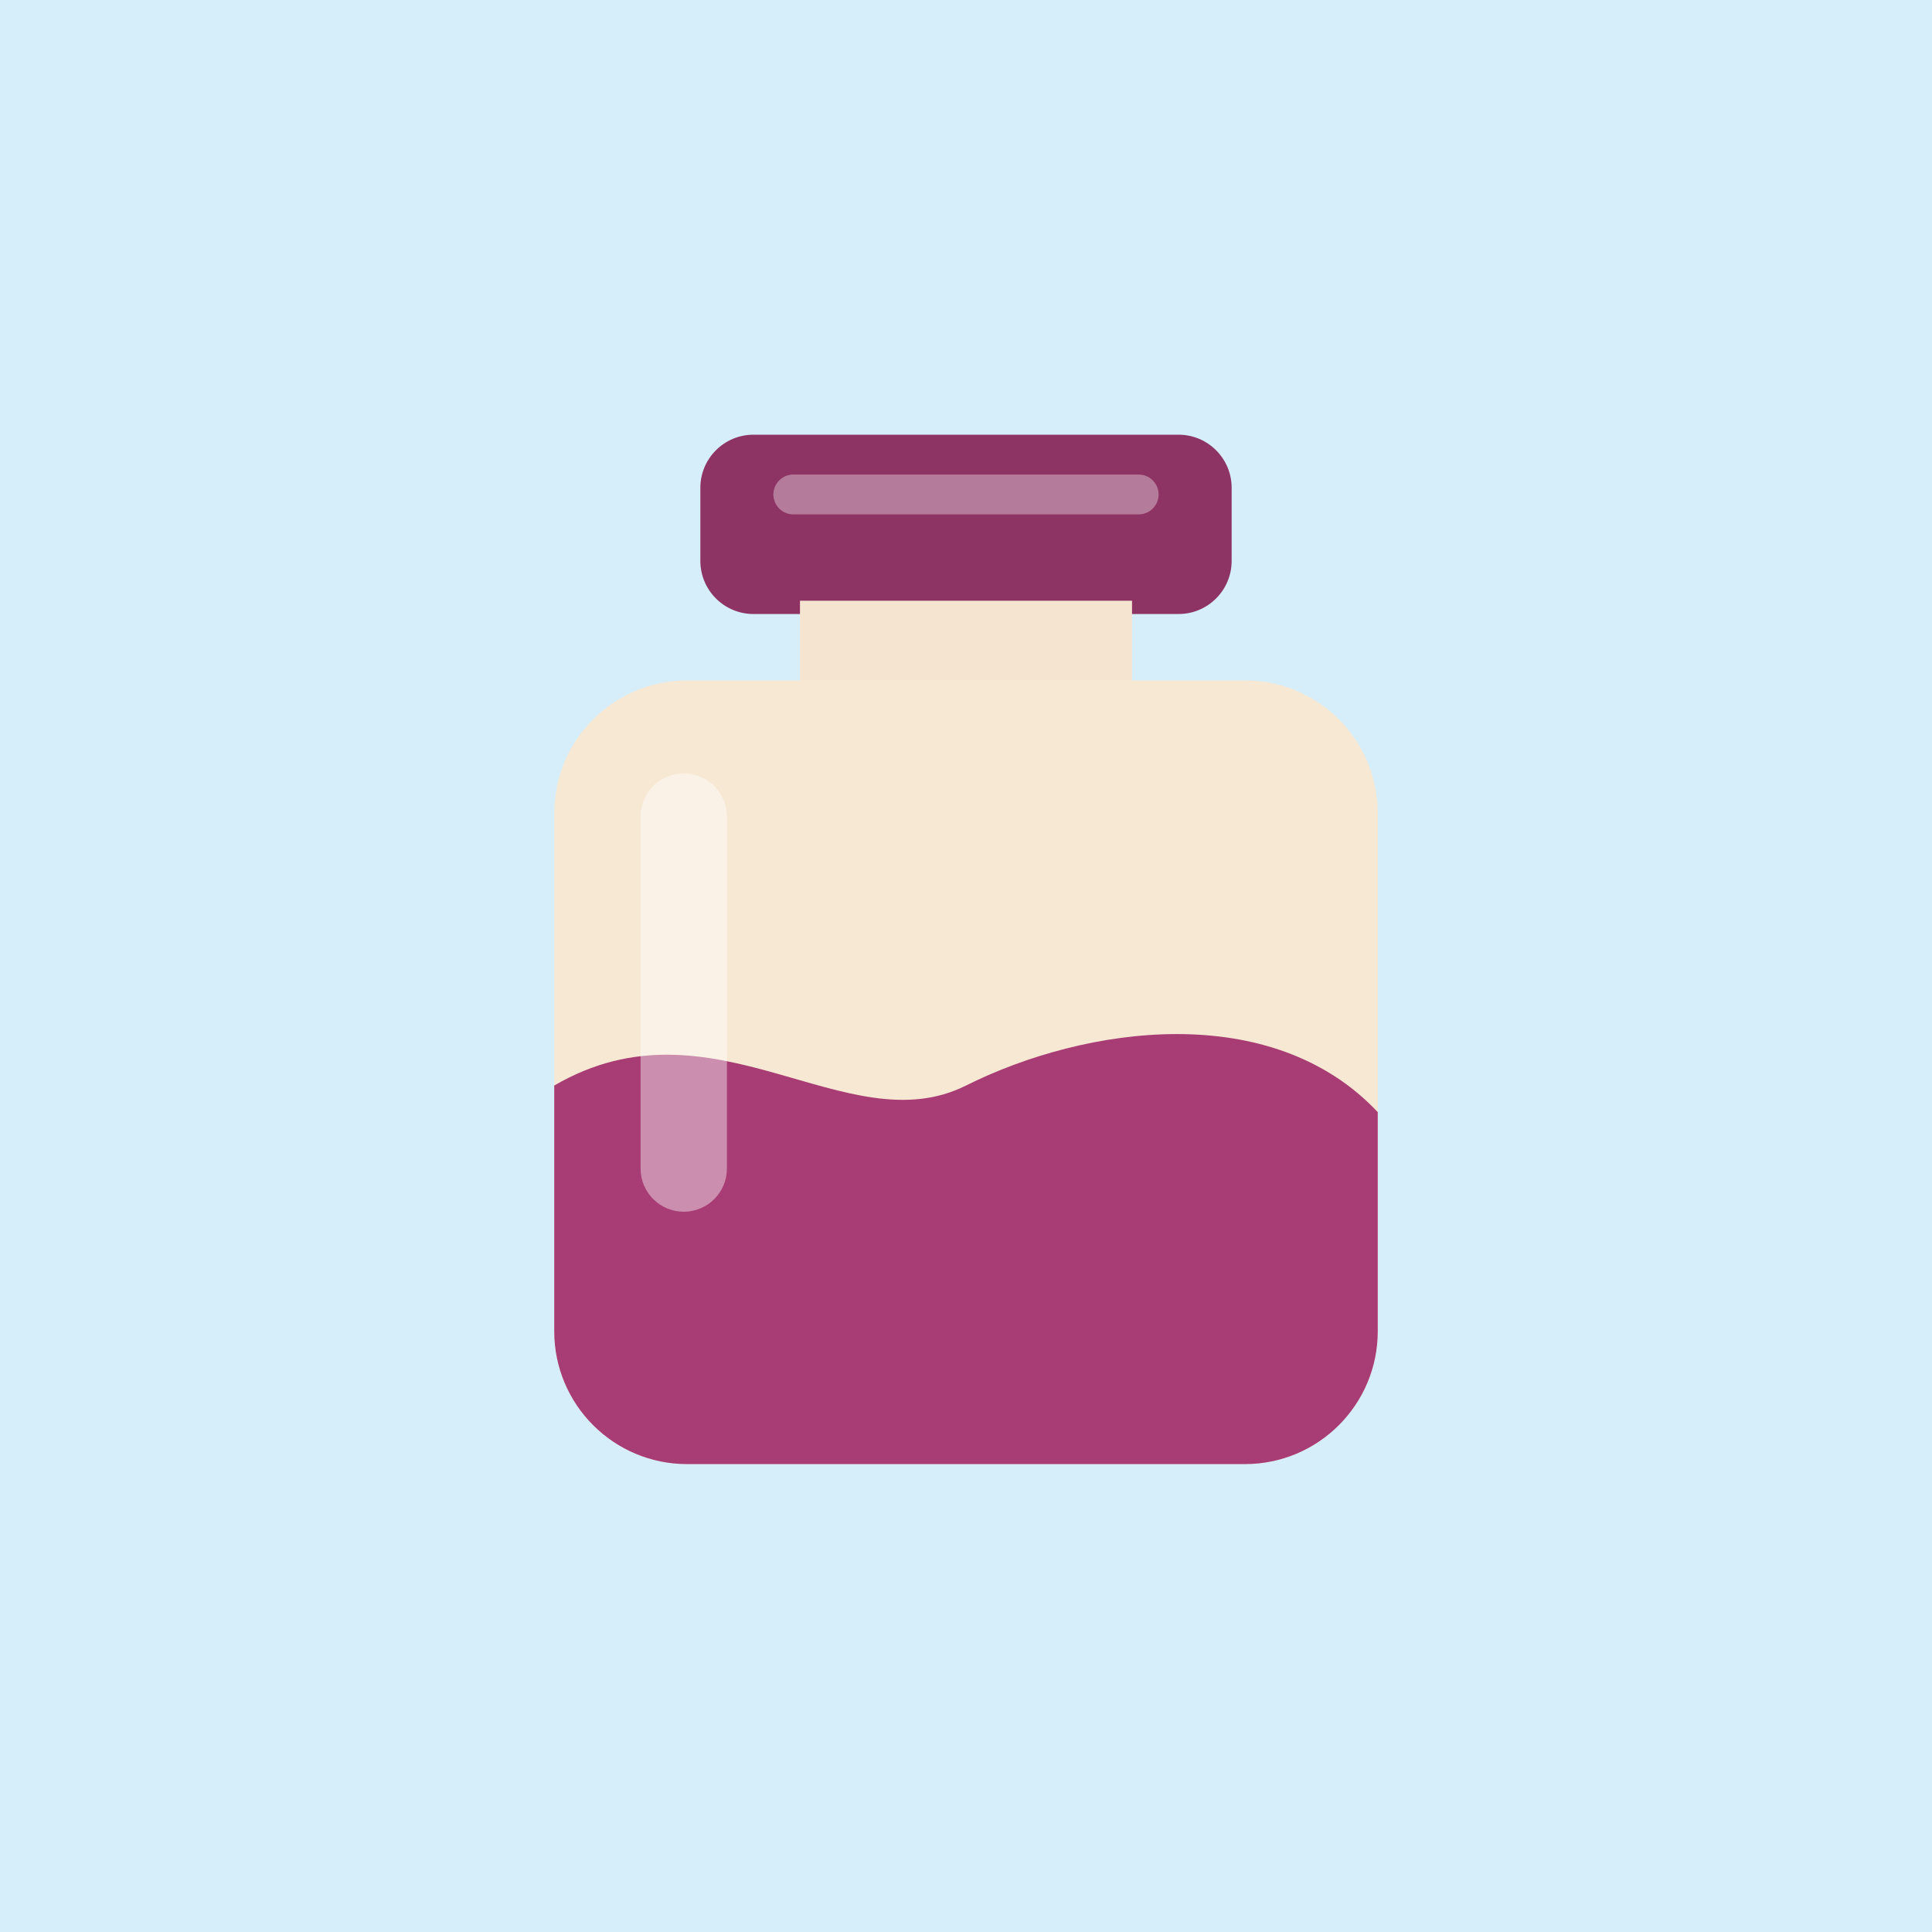
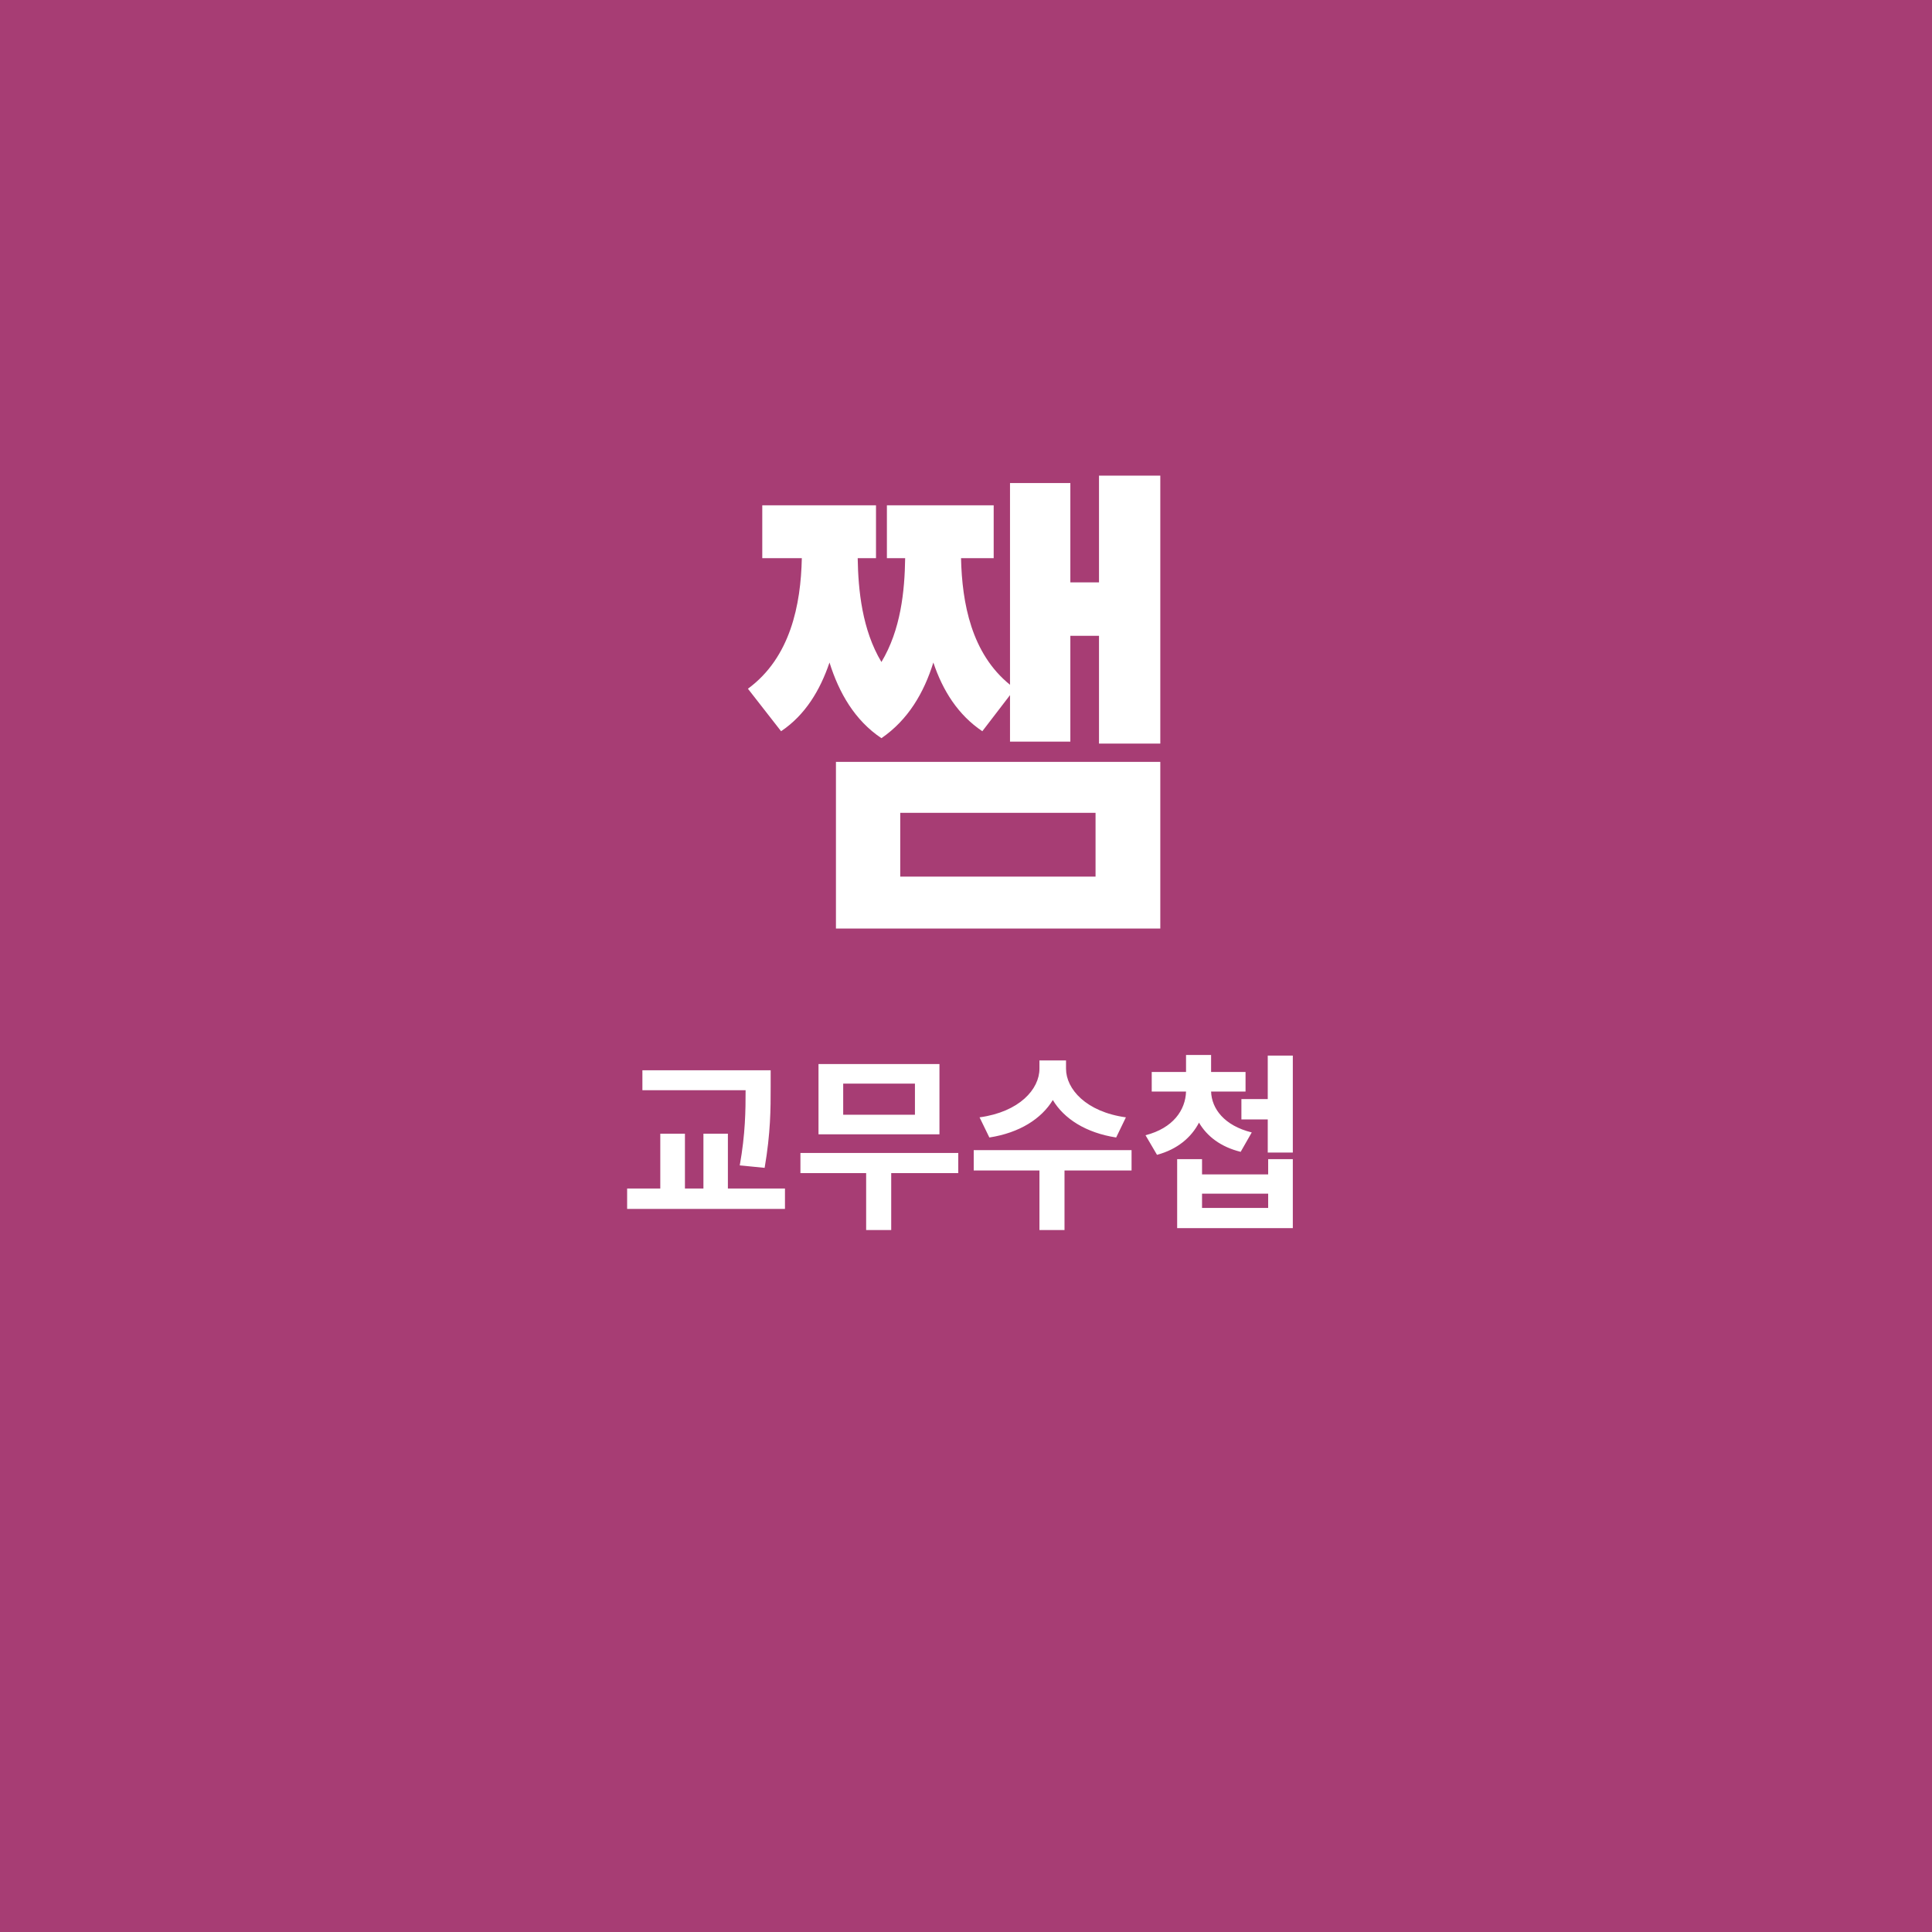
<svg xmlns="http://www.w3.org/2000/svg" viewBox="0 0 512 512">
-   <rect width="512" height="512" fill="#D6EEF9" />
-   <g transform="translate(256 256) scale(0.88) translate(-256 -256)">
-     <rect x="176" y="96" width="160" height="54" rx="16" fill="#8E3464" />
-     <rect x="198" y="108" width="116" height="12" rx="6" fill="#ffffff" opacity="0.35" />
-     <rect x="206" y="146" width="100" height="28" fill="#F4E4D0" />
-     <rect x="132" y="170" width="248" height="236" rx="40" fill="#F7E8D4" />
-     <g clip-path="url(#body)">
-       <path fill="#A73D74" d="M132 292c48-28 88 18 124 0s92-26 124 8v126H132z" />
-     </g>
-     <rect x="158" y="198" width="26" height="132" rx="13" fill="#ffffff" opacity="0.42" />
+   <rect width="512" height="512" fill="#A73D74" />
+   <g transform="translate(256 256) scale(0.78) translate(-256 -256)">
+     <text x="256" y="230" text-anchor="middle" fill="#ffffff" font-family="Pretendard, sans-serif" font-size="168" font-weight="700">쨈</text>
+     <text x="256" y="340" text-anchor="middle" fill="#ffffff" font-family="Pretendard, sans-serif" font-size="64" font-weight="700">교무수첩</text>
  </g>
-   <defs>
-     <clipPath id="body">
-       <rect x="132" y="170" width="248" height="236" rx="40" />
-     </clipPath>
-   </defs>
</svg>
